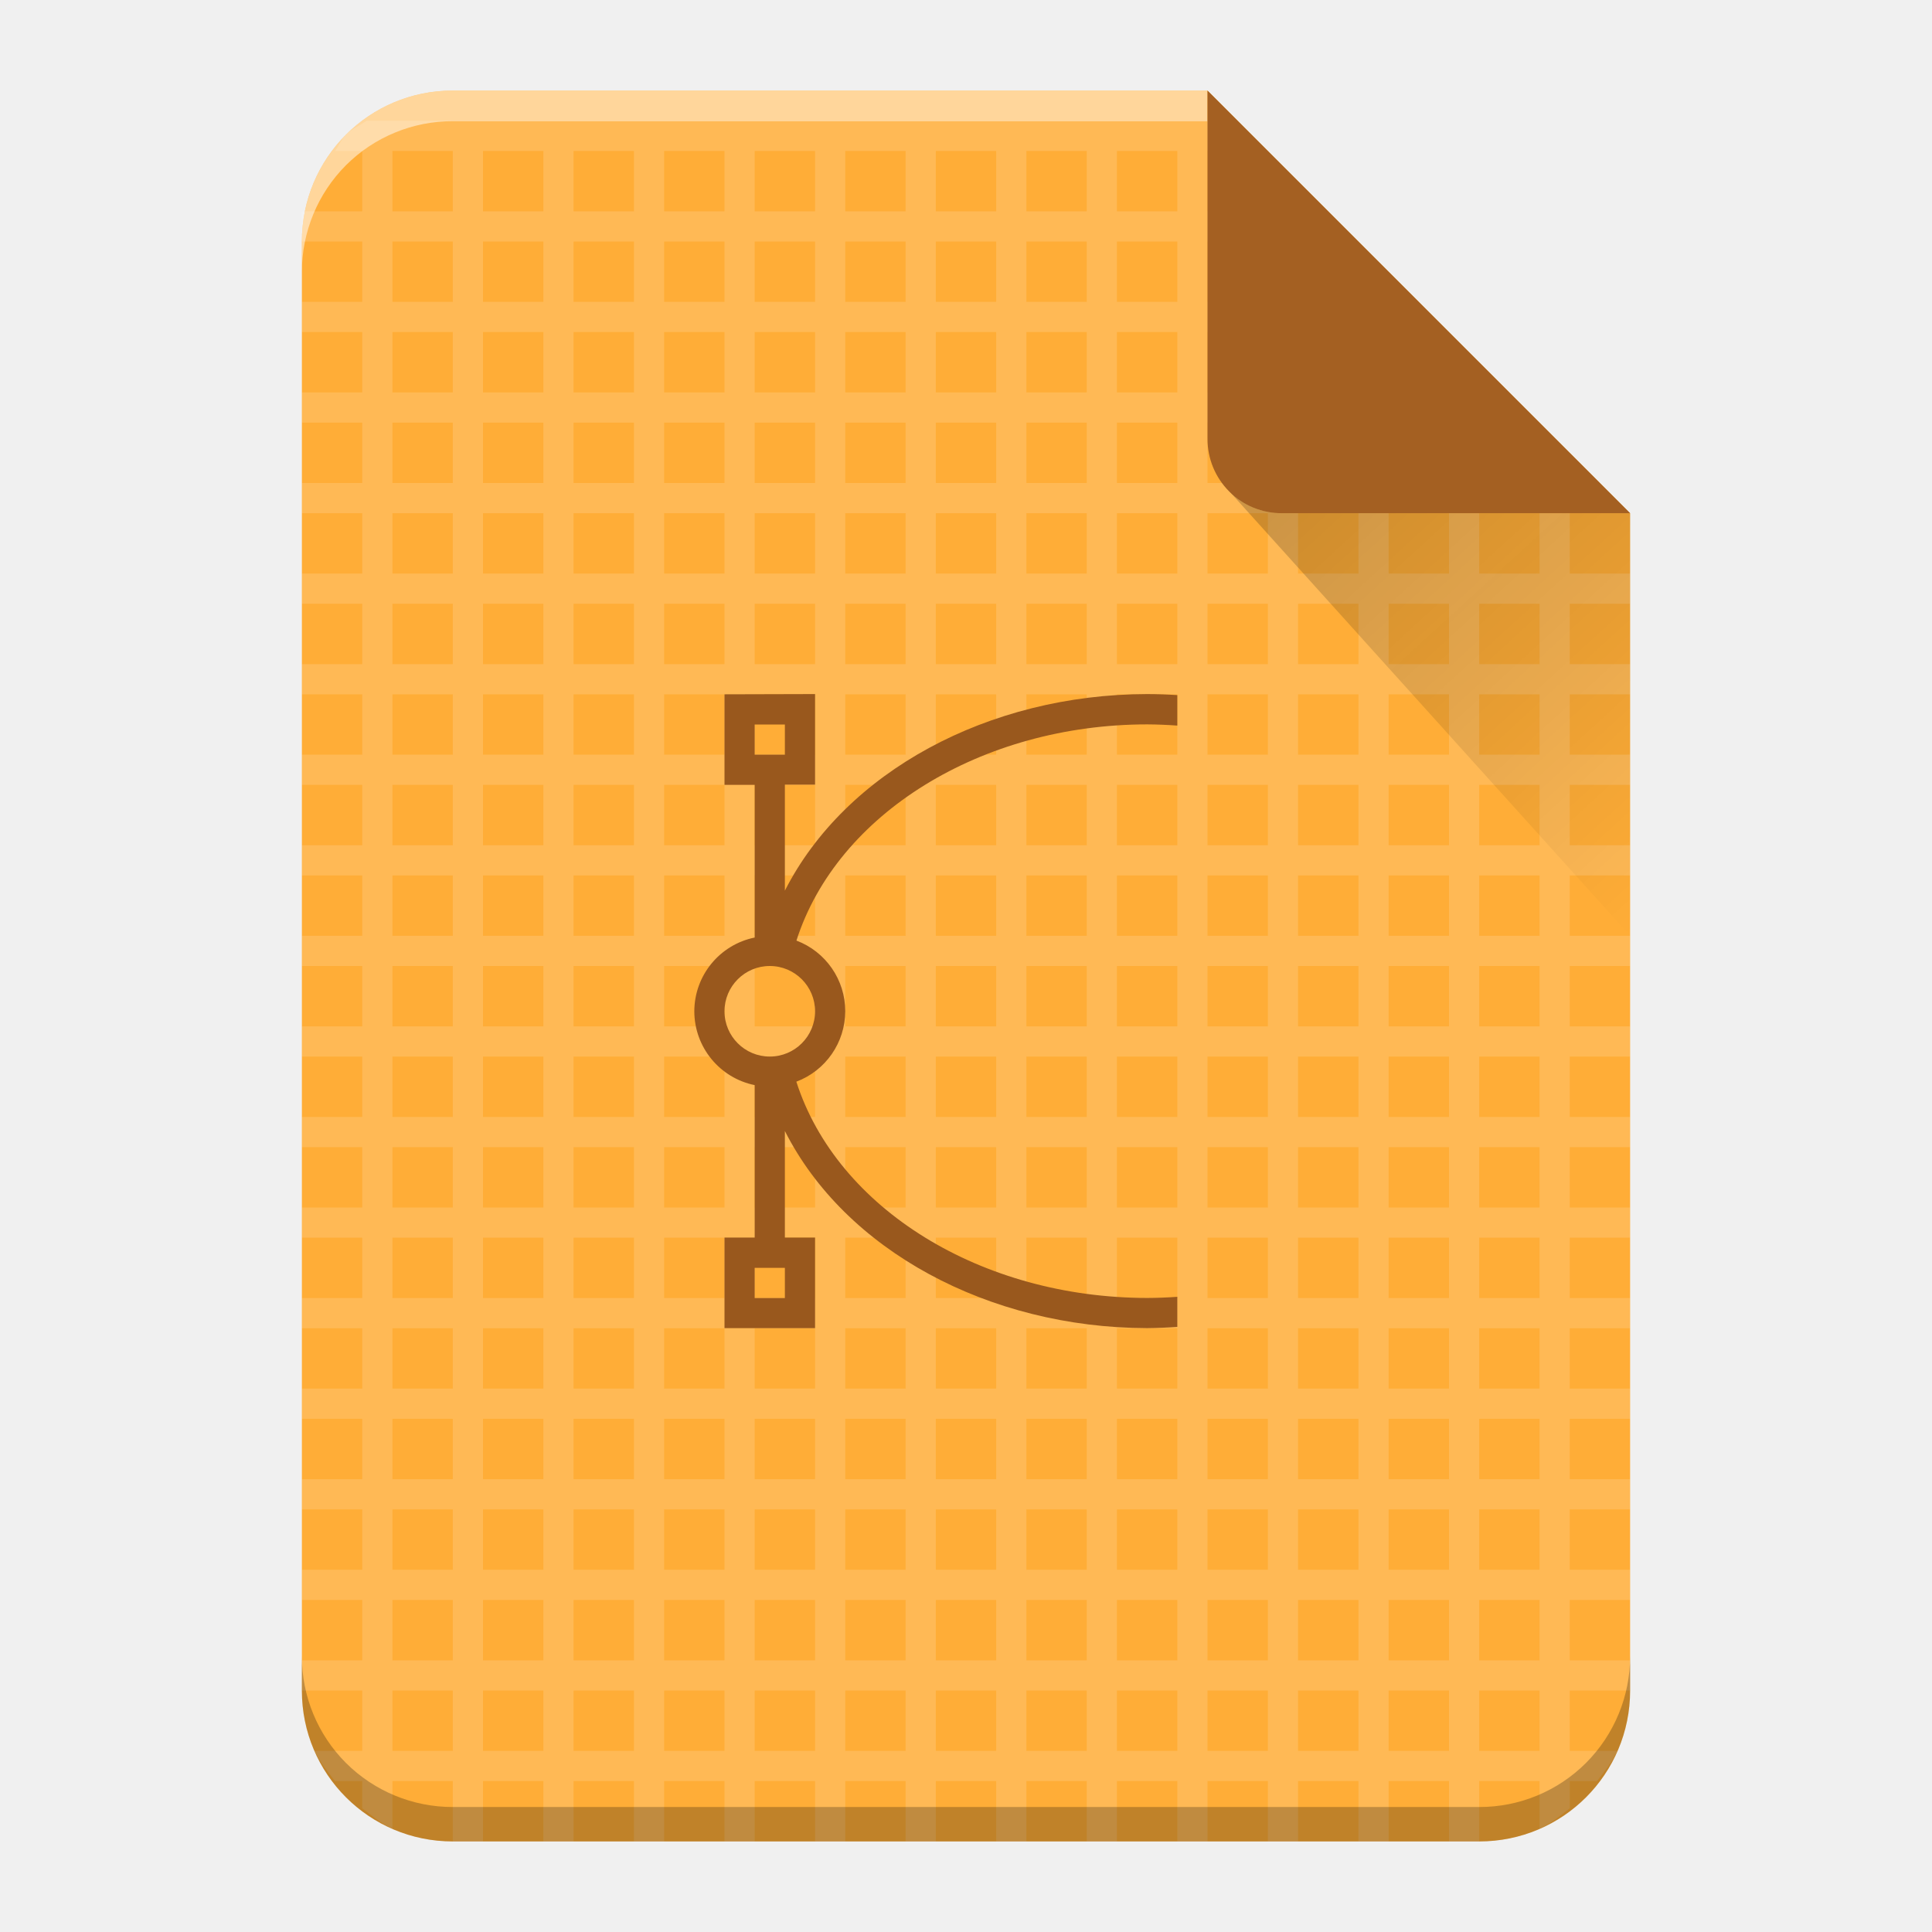
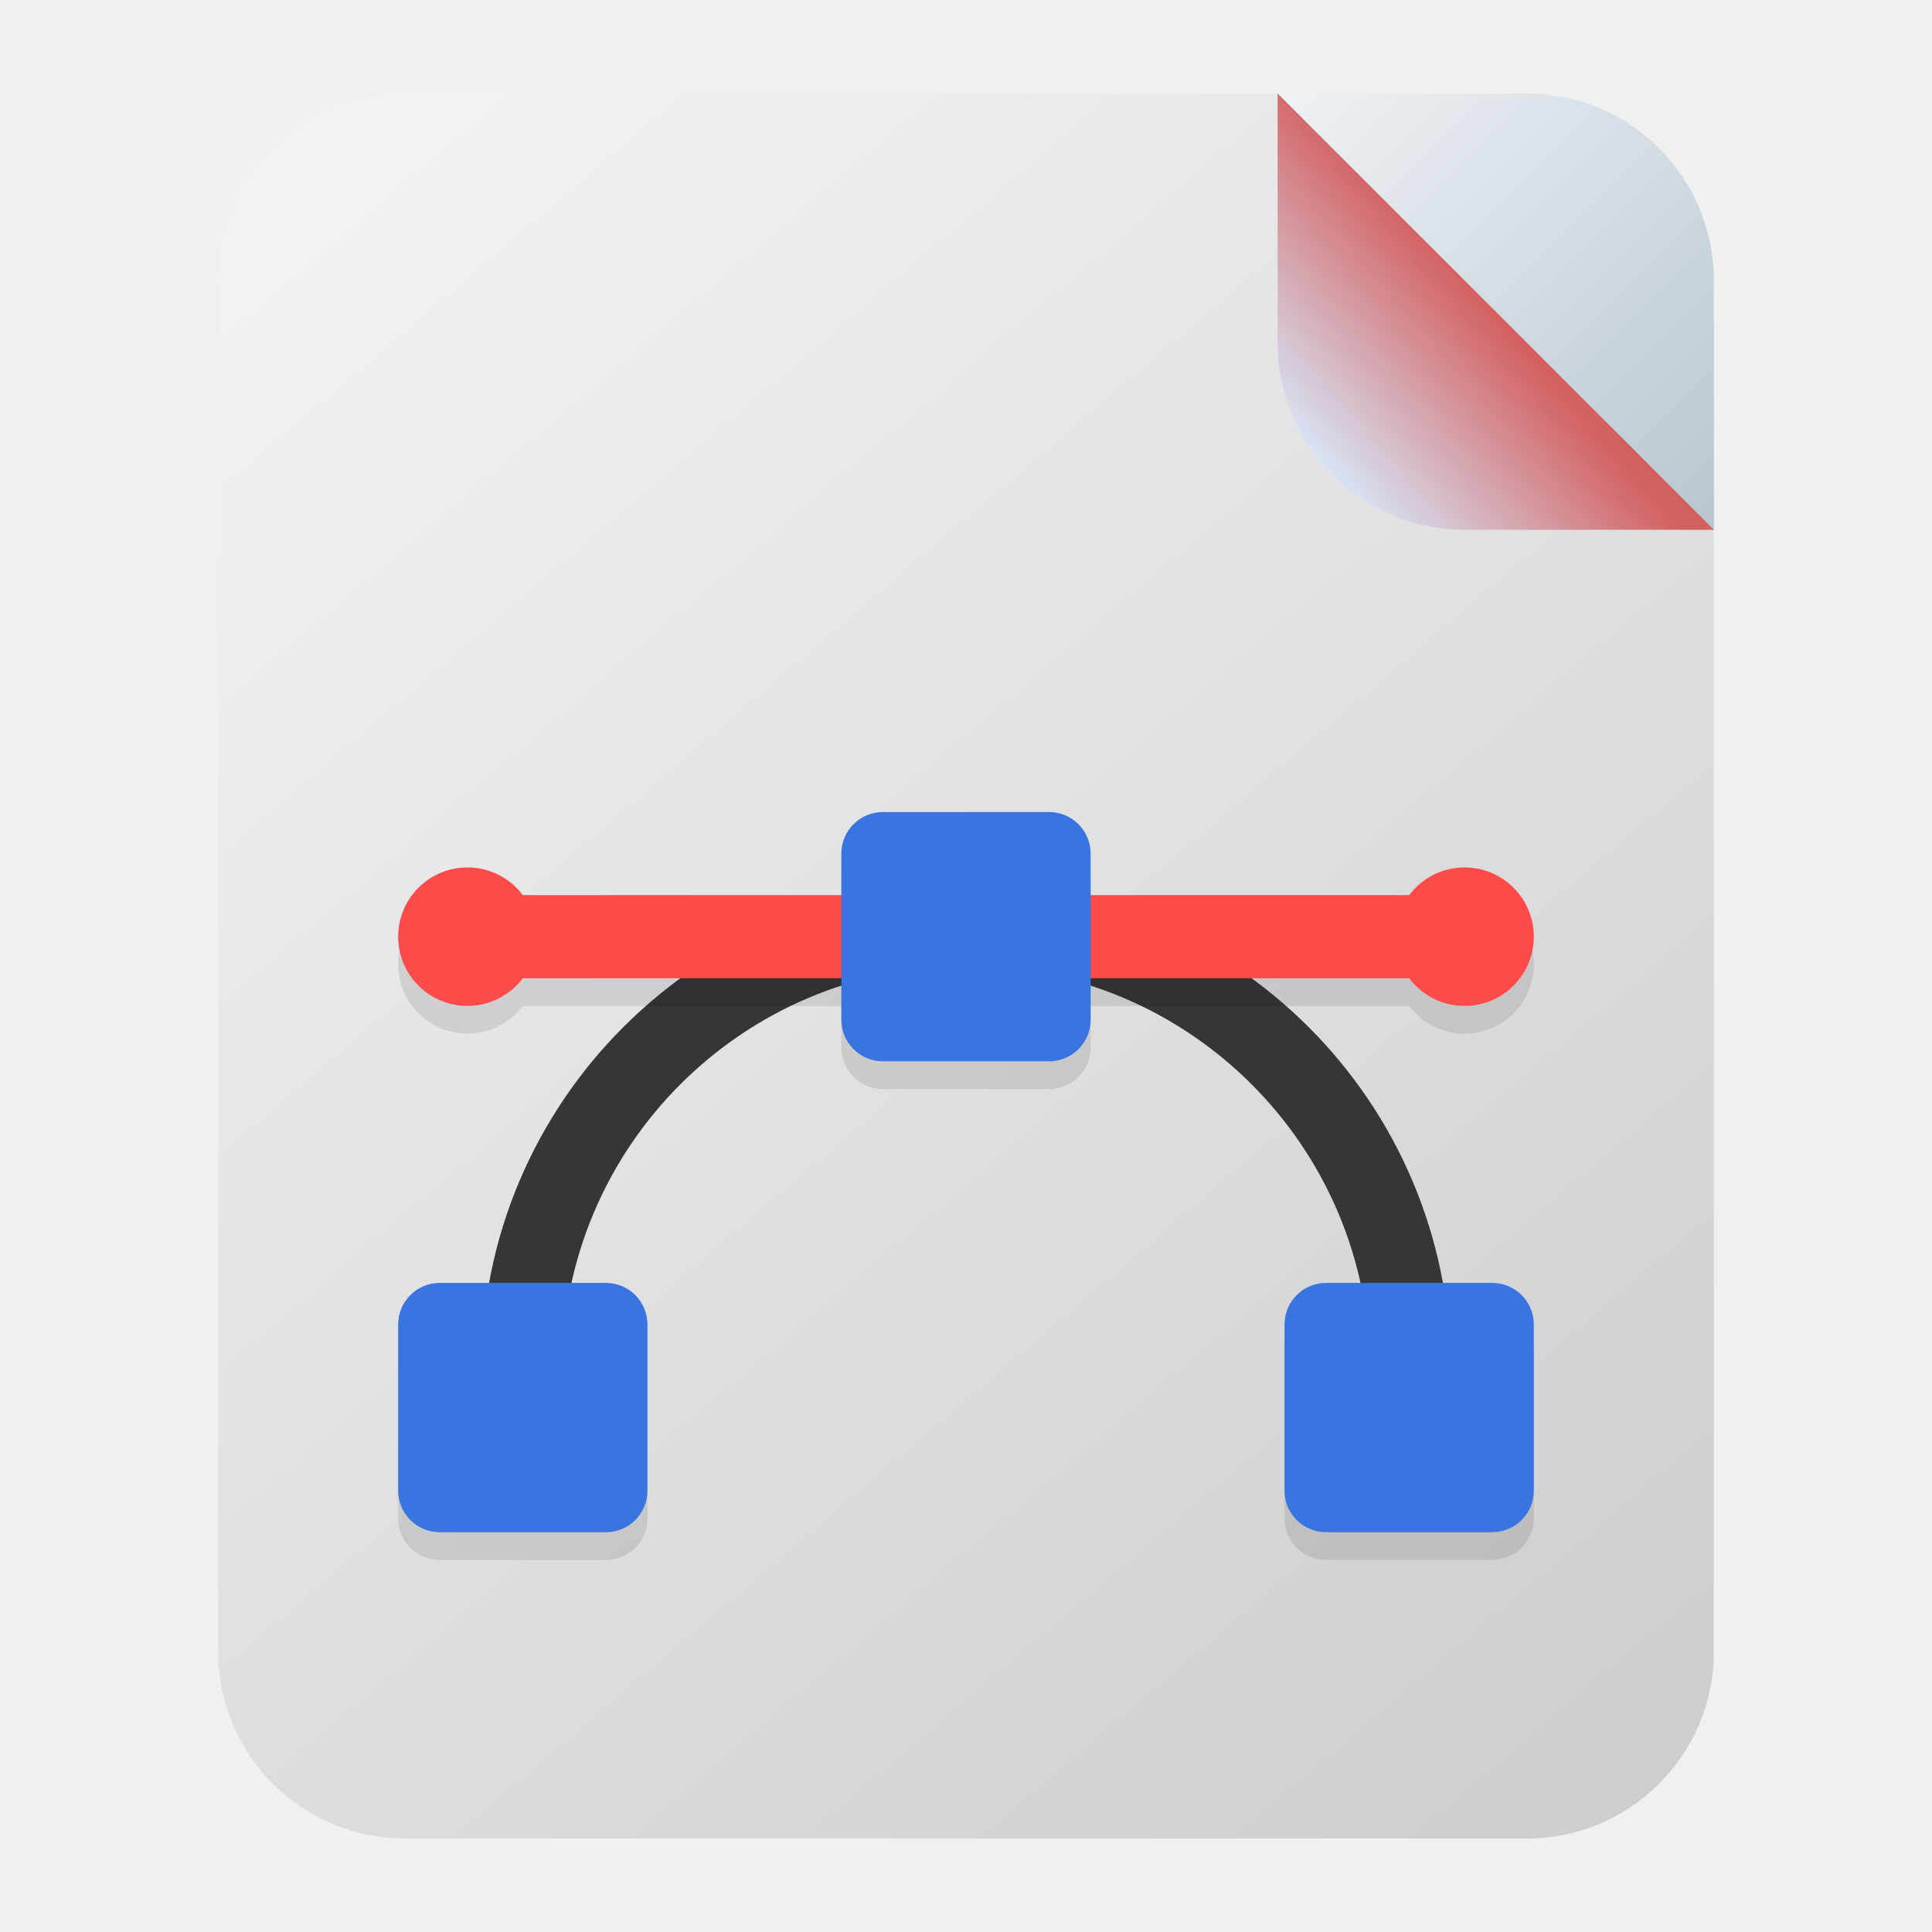
- <svg xmlns="http://www.w3.org/2000/svg" xmlns:xlink="http://www.w3.org/1999/xlink" width="64" height="64" version="1.1" id="svg36">
-   <defs id="defs18">
-     <linearGradient id="b" y1="17" y2="31" x1="40" x2="54" gradientUnits="userSpaceOnUse">
-       <stop stop-color="#060606" id="stop2" />
-       <stop offset="1" stop-opacity="0" id="stop4" />
+ <svg xmlns="http://www.w3.org/2000/svg" xmlns:xlink="http://www.w3.org/1999/xlink" width="62" height="62" version="1" id="svg7">
+   <defs id="defs7">
+     <linearGradient id="linearGradient7">
+       <stop style="stop-color:#f2f2f2;stop-opacity:1" offset="0" id="stop7" />
+       <stop style="stop-color:#cccccc;stop-opacity:1" offset="1" id="stop8" />
    </linearGradient>
-     <linearGradient xlink:href="#a" id="c" gradientUnits="userSpaceOnUse" x1="0" y1="60.774" x2="0" y2="2.345" />
-     <linearGradient id="a" y1="392.36" y2="336.36" x2="0" gradientUnits="userSpaceOnUse" gradientTransform="translate(254 -254)">
-       <stop stop-color="#fff" stop-opacity="0" id="stop8" />
-       <stop offset="1" stop-color="#fff" stop-opacity=".2" id="stop10" />
+     <linearGradient id="linearGradient1">
+       <stop style="stop-color:#d7e3f4;stop-opacity:1" offset="0" id="stop5" />
+       <stop style="stop-color:#d35f5f;stop-opacity:1;" offset="1" id="stop6" />
    </linearGradient>
-     <linearGradient id="d" y1="17.475" y2="31" x1="41.616" x2="54" gradientUnits="userSpaceOnUse" xlink:href="#b">
-       <stop stop-color="#060606" id="stop13" />
-       <stop offset="1" stop-opacity="0" id="stop15" />
+     <linearGradient id="c-3" gradientUnits="userSpaceOnUse" x1="24.072" x2="23.96" y1="0.751" y2="46.057">
+       <stop offset="0" stop-color="#fff" id="stop3" />
+       <stop offset="1" stop-color="#d9d9d9" id="stop4" />
    </linearGradient>
+     <linearGradient id="b-6" gradientUnits="userSpaceOnUse" x1="29.203" x2="34.121" xlink:href="#a-7" y1="24.827" y2="29.225" />
+     <linearGradient id="a-7">
+       <stop offset="0" id="stop1" />
+       <stop offset="1" stop-opacity="0" id="stop2" />
+     </linearGradient>
+     <linearGradient id="d" gradientUnits="userSpaceOnUse" x1="15.949" x2="25.032" xlink:href="#a-7" y1="23.618" y2="33.699" />
+     <linearGradient id="e" gradientUnits="userSpaceOnUse" x1="21.991" x2="29.321" xlink:href="#a-7" y1="33.78" y2="41.932" />
+     <linearGradient id="paint154_linear_890_11" x1="778" y1="812.292" x2="788" y2="812.292" gradientUnits="userSpaceOnUse" gradientTransform="translate(-751,-696)">
+       <stop stop-color="#EFF2F6" id="stop1050" />
+       <stop offset="0.601" stop-color="#B7C6CD" id="stop1051" />
+     </linearGradient>
+     <linearGradient id="paint155_linear_890_11" x1="783" y1="813" x2="783" y2="817" gradientUnits="userSpaceOnUse" gradientTransform="translate(-751,-696)">
+       <stop stop-color="#EFF2F6" id="stop1052" />
+       <stop offset="0.734" stop-color="#B7C6CD" id="stop1053" />
+     </linearGradient>
+     <radialGradient id="paint156_radial_890_11" cx="0" cy="0" r="1" gradientUnits="userSpaceOnUse" gradientTransform="matrix(27.99999,27.99998,-27.99999,27.99998,32.30239,34)">
+       <stop offset="0.601" stop-color="#B7C6CD" id="stop1054" style="stop-color:#384850;stop-opacity:1;" />
+       <stop offset="0.877" stop-color="#EFF2F6" id="stop1055" />
+     </radialGradient>
+     <linearGradient id="paint157_linear_890_11" x1="796.845" y1="799.434" x2="768.901" y2="770.815" gradientUnits="userSpaceOnUse" gradientTransform="matrix(1.166667,0,0,1.166667,-881.1976,-881.8333)">
+       <stop offset="0" stop-color="#2E2E41" id="stop1056" style="stop-color:#424b58;stop-opacity:1;" />
+       <stop offset="0.711" stop-color="#566C80" id="stop1057" style="stop-color:#303c47;stop-opacity:1;" />
+     </linearGradient>
+     <linearGradient id="paint158_linear_890_11" x1="792" y1="794" x2="774" y2="776" gradientUnits="userSpaceOnUse" gradientTransform="translate(-751,-696)">
+       <stop offset="0.304" stop-color="#2E2E41" id="stop1058" />
+       <stop offset="1" stop-color="#566C80" id="stop1059" />
+     </linearGradient>
+     <linearGradient id="paint159_linear_890_11" x1="788" y1="790" x2="778" y2="780" gradientUnits="userSpaceOnUse" gradientTransform="translate(-751,-696)">
+       <stop offset="0.391" stop-color="#5200FF" id="stop1060" />
+       <stop offset="1" stop-color="#0085FF" id="stop1061" />
+     </linearGradient>
+     <linearGradient id="paint160_linear_890_11" x1="784" y1="798" x2="782" y2="796" gradientUnits="userSpaceOnUse" gradientTransform="translate(-751,-696)">
+       <stop stop-color="#FF7E07" id="stop1062" />
+       <stop offset="1" stop-color="#FFE607" id="stop1063" />
+     </linearGradient>
+     <linearGradient id="c-3-6" gradientUnits="userSpaceOnUse" x1="24.072" x2="23.96" y1="0.751" y2="46.057" gradientTransform="matrix(0.9147135,0,0,0.9006815,9.046877,9.383644)">
+       <stop offset="0" stop-color="#fff" id="stop3-2" />
+       <stop offset="1" stop-color="#d9d9d9" id="stop4-9" />
+     </linearGradient>
+     <linearGradient id="b-6-1" gradientUnits="userSpaceOnUse" x1="29.203" x2="34.121" xlink:href="#a-7" y1="24.827" y2="29.225" gradientTransform="matrix(1.110453,0,0,1.093419,4.349116,4.786143)" />
+     <linearGradient id="d-0" gradientUnits="userSpaceOnUse" x1="15.949" x2="25.032" xlink:href="#a-7" y1="23.618" y2="33.699" gradientTransform="matrix(1.110453,0,0,1.093419,4.349116,4.786143)" />
+     <linearGradient id="e-9" gradientUnits="userSpaceOnUse" x1="21.991" x2="29.321" xlink:href="#a-7" y1="33.78" y2="41.932" gradientTransform="matrix(1.110453,0,0,1.093419,4.349116,4.786143)" />
+     <linearGradient id="paint539_linear_890_11" x1="1007" y1="317" x2="951.659" y2="269.565" gradientUnits="userSpaceOnUse" gradientTransform="translate(-952,-258)">
+       <stop offset="0.224" stop-color="#5200FF" id="stop1821" style="stop-color:#de8787;stop-opacity:1" />
+       <stop offset="0.903" stop-color="#0085FF" id="stop1822" style="stop-color:#d38d5f;stop-opacity:1" />
+     </linearGradient>
+     <linearGradient id="paint540_linear_890_11" x1="974.5" y1="274" x2="974.5" y2="280" gradientUnits="userSpaceOnUse" gradientTransform="translate(-952,-258)">
+       <stop offset="0.189" stop-color="#EFF2F6" id="stop1823" />
+       <stop offset="0.85" stop-color="#B7C6CD" id="stop1824" />
+     </linearGradient>
+     <linearGradient id="paint541_linear_890_11" x1="983" y1="282" x2="983" y2="288" gradientUnits="userSpaceOnUse" gradientTransform="translate(-952,-258)">
+       <stop offset="0.189" stop-color="#EFF2F6" id="stop1825" />
+       <stop offset="0.85" stop-color="#B7C6CD" id="stop1826" />
+     </linearGradient>
+     <linearGradient id="paint542_linear_890_11" x1="983" y1="290" x2="983" y2="296" gradientUnits="userSpaceOnUse" gradientTransform="translate(-952,-270.7)">
+       <stop offset="0.189" stop-color="#EFF2F6" id="stop1827" />
+       <stop offset="0.85" stop-color="#B7C6CD" id="stop1828" />
+     </linearGradient>
+     <linearGradient id="paint543_linear_890_11" x1="978.5" y1="298" x2="978.5" y2="304" gradientUnits="userSpaceOnUse" gradientTransform="translate(-948.5,-270.7)">
+       <stop offset="0.189" stop-color="#EFF2F6" id="stop1829" />
+       <stop offset="0.85" stop-color="#B7C6CD" id="stop1830" />
+     </linearGradient>
+     <linearGradient id="paint544_linear_890_11" x1="993" y1="261" x2="1007" y2="275" gradientUnits="userSpaceOnUse" gradientTransform="translate(-952,-258)">
+       <stop stop-color="#EFF2F6" id="stop1831" />
+       <stop offset="1" stop-color="#B7C6CD" id="stop1832" />
+     </linearGradient>
+     <linearGradient id="paint545_linear_890_11" x1="1000.58" y1="267.417" x2="994.75" y2="273.25" gradientUnits="userSpaceOnUse" gradientTransform="translate(-952,-258)">
+       <stop stop-color="#5200FF" id="stop1833" style="stop-color:#d35f5f;stop-opacity:1" />
+       <stop offset="1" stop-color="#0085FF" id="stop1834" style="stop-color:#ff9955;stop-opacity:1" />
+     </linearGradient>
+     <linearGradient xlink:href="#linearGradient1" id="linearGradient6" x1="42.401" y1="14.854" x2="48" y2="10" gradientUnits="userSpaceOnUse" />
+     <linearGradient xlink:href="#linearGradient7" id="linearGradient8" x1="10.481" y1="6.752" x2="55" y2="59" gradientUnits="userSpaceOnUse" />
  </defs>
-   <path d="M 40,3 H 15 c -2.77,0 -5,2.23 -5,5 v 48 c 0,2.77 2.23,5 5,5 h 34 c 2.77,0 5,-2.23 5,-5 V 17 Z" id="path20" style="fill:#ffad37" />
-   <path d="M 12.146,4 C 11.922,4.16 11.656,4.266 11.461,4.46 11.308,4.614 11.231,4.828 11.1,5 H 12 v 2 h -2 v 1 h 2 v 2 h -2 v 1 h 2 v 2 h -2 v 1 h 2 v 2 h -2 v 1 h 2 v 2 h -2 v 1 h 2 v 2 h -2 v 1 h 2 v 2 h -2 v 1 h 2 v 2 h -2 v 1 h 2 v 2 h -2 v 1 h 2 v 2 h -2 v 1 h 2 v 2 h -2 v 1 h 2 v 2 h -2 v 1 h 2 v 2 h -2 v 1 h 2 v 2 h -2 v 1 h 2 v 2 h -2 v 1 h 2 v 2 h -2 v 1 h 2 v 2 h -2 v 1 h 2 v 2 h -1.574 c 0.163,0.374 0.428,0.68 0.674,1 H 12 v 0.9 c 0.32,0.246 0.626,0.51 1,0.674 V 59 h 2 v 2 h 1 v -2 h 2 v 2 h 1 v -2 h 2 v 2 h 1 v -2 h 2 v 2 h 1 v -2 h 2 v 2 h 1 v -2 h 2 v 2 h 1 v -2 h 2 v 2 h 1 v -2 h 2 v 2 h 1 v -2 h 2 v 2 h 1 v -2 h 2 v 2 h 1 v -2 h 2 v 2 h 1 v -2 h 2 v 2 h 1 v -2 h 2 v 1.574 c 0.374,-0.163 0.68,-0.428 1,-0.674 V 59 h 0.9 c 0.246,-0.32 0.51,-0.626 0.674,-1 H 52 v -2 h 2 v -1 h -2 v -2 h 2 v -1 h -2 v -2 h 2 v -1 h -2 v -2 h 2 v -1 h -2 v -2 h 2 v -1 h -2 v -2 h 2 v -1 h -2 v -2 h 2 v -1 h -2 v -2 h 2 v -1 h -2 v -2 h 2 v -1 h -2 v -2 h 2 v -1 h -2 v -2 h 2 v -1 h -2 v -2 h 2 v -1 h -2 v -2 h 2 v -1 h -2 v -2 h 2 l -1,-1 h -1 v -1 l -1,-1 v 2 h -2 v -2 h 2 l -1,-1 h -1 v -1 l -1,-1 v 2 h -2 v -2 h 2 L 47,10 H 46 V 9 L 45,8 v 2 H 43 V 8 h 2 L 44,7 H 43 V 6 L 42,5 V 7 H 40 V 5 h 2 L 41,4 Z M 13,5 h 2 v 2 h -2 z m 3,0 h 2 v 2 h -2 z m 3,0 h 2 v 2 h -2 z m 3,0 h 2 v 2 h -2 z m 3,0 h 2 v 2 h -2 z m 3,0 h 2 v 2 h -2 z m 3,0 h 2 v 2 h -2 z m 3,0 h 2 v 2 h -2 z m 3,0 h 2 V 7 H 37 Z M 13,8 h 2 v 2 h -2 z m 3,0 h 2 v 2 h -2 z m 3,0 h 2 v 2 h -2 z m 3,0 h 2 v 2 h -2 z m 3,0 h 2 v 2 h -2 z m 3,0 h 2 v 2 h -2 z m 3,0 h 2 v 2 h -2 z m 3,0 h 2 v 2 h -2 z m 3,0 h 2 v 2 h -2 z m 3,0 h 2 v 2 h -2 z m -27,3 h 2 v 2 h -2 z m 3,0 h 2 v 2 h -2 z m 3,0 h 2 v 2 h -2 z m 3,0 h 2 v 2 h -2 z m 3,0 h 2 v 2 h -2 z m 3,0 h 2 v 2 h -2 z m 3,0 h 2 v 2 h -2 z m 3,0 h 2 v 2 h -2 z m 3,0 h 2 v 2 h -2 z m 3,0 h 2 v 2 h -2 z m 3,0 h 2 v 2 h -2 z m -30,3 h 2 v 2 h -2 z m 3,0 h 2 v 2 h -2 z m 3,0 h 2 v 2 h -2 z m 3,0 h 2 v 2 h -2 z m 3,0 h 2 v 2 h -2 z m 3,0 h 2 v 2 h -2 z m 3,0 h 2 v 2 h -2 z m 3,0 h 2 v 2 h -2 z m 3,0 h 2 v 2 h -2 z m 3,0 h 2 v 2 h -2 z m 3,0 h 2 v 2 h -2 z m 3,0 h 2 v 2 h -2 z m -33,3 h 2 v 2 h -2 z m 3,0 h 2 v 2 h -2 z m 3,0 h 2 v 2 h -2 z m 3,0 h 2 v 2 h -2 z m 3,0 h 2 v 2 h -2 z m 3,0 h 2 v 2 h -2 z m 3,0 h 2 v 2 h -2 z m 3,0 h 2 v 2 h -2 z m 3,0 h 2 v 2 h -2 z m 3,0 h 2 v 2 h -2 z m 3,0 h 2 v 2 h -2 z m 3,0 h 2 v 2 h -2 z m 3,0 h 2 v 2 h -2 z m -36,3 h 2 v 2 h -2 z m 3,0 h 2 v 2 h -2 z m 3,0 h 2 v 2 h -2 z m 3,0 h 2 v 2 h -2 z m 3,0 h 2 v 2 h -2 z m 3,0 h 2 v 2 h -2 z m 3,0 h 2 v 2 h -2 z m 3,0 h 2 v 2 h -2 z m 3,0 h 2 v 2 h -2 z m 3,0 h 2 v 2 h -2 z m 3,0 h 2 v 2 h -2 z m 3,0 h 2 v 2 h -2 z m 3,0 h 2 v 2 h -2 z m -36,3 h 2 v 2 h -2 z m 3,0 h 2 v 2 h -2 z m 3,0 h 2 v 2 h -2 z m 3,0 h 2 v 2 h -2 z m 3,0 h 2 v 2 h -2 z m 3,0 h 2 v 2 h -2 z m 3,0 h 2 v 2 h -2 z m 3,0 h 2 v 2 h -2 z m 3,0 h 2 v 2 h -2 z m 3,0 h 2 v 2 h -2 z m 3,0 h 2 v 2 h -2 z m 3,0 h 2 v 2 h -2 z m 3,0 h 2 v 2 h -2 z m -36,3 h 2 v 2 h -2 z m 3,0 h 2 v 2 h -2 z m 3,0 h 2 v 2 h -2 z m 3,0 h 2 v 2 h -2 z m 3,0 h 2 v 2 h -2 z m 3,0 h 2 v 2 h -2 z m 3,0 h 2 v 2 h -2 z m 3,0 h 2 v 2 h -2 z m 3,0 h 2 v 2 h -2 z m 3,0 h 2 v 2 h -2 z m 3,0 h 2 v 2 h -2 z m 3,0 h 2 v 2 h -2 z m 3,0 h 2 v 2 h -2 z m -36,3 h 2 v 2 h -2 z m 3,0 h 2 v 2 h -2 z m 3,0 h 2 v 2 h -2 z m 3,0 h 2 v 2 h -2 z m 3,0 h 2 v 2 h -2 z m 3,0 h 2 v 2 h -2 z m 3,0 h 2 v 2 h -2 z m 3,0 h 2 v 2 h -2 z m 3,0 h 2 v 2 h -2 z m 3,0 h 2 v 2 h -2 z m 3,0 h 2 v 2 h -2 z m 3,0 h 2 v 2 h -2 z m 3,0 h 2 v 2 h -2 z m -36,3 h 2 v 2 h -2 z m 3,0 h 2 v 2 h -2 z m 3,0 h 2 v 2 h -2 z m 3,0 h 2 v 2 h -2 z m 3,0 h 2 v 2 h -2 z m 3,0 h 2 v 2 h -2 z m 3,0 h 2 v 2 h -2 z m 3,0 h 2 v 2 h -2 z m 3,0 h 2 v 2 h -2 z m 3,0 h 2 v 2 h -2 z m 3,0 h 2 v 2 h -2 z m 3,0 h 2 v 2 h -2 z m 3,0 h 2 v 2 h -2 z m -36,3 h 2 v 2 h -2 z m 3,0 h 2 v 2 h -2 z m 3,0 h 2 v 2 h -2 z m 3,0 h 2 v 2 h -2 z m 3,0 h 2 v 2 h -2 z m 3,0 h 2 v 2 h -2 z m 3,0 h 2 v 2 h -2 z m 3,0 h 2 v 2 h -2 z m 3,0 h 2 v 2 h -2 z m 3,0 h 2 v 2 h -2 z m 3,0 h 2 v 2 h -2 z m 3,0 h 2 v 2 h -2 z m 3,0 h 2 v 2 h -2 z m -36,3 h 2 v 2 h -2 z m 3,0 h 2 v 2 h -2 z m 3,0 h 2 v 2 h -2 v -1 z m 3,0 h 2 v 2 h -2 v -1 z m 3,0 h 2 v 2 h -2 v -1 z m 3,0 h 2 v 2 h -2 v -1 z m 3,0 h 2 v 2 h -2 v -1 z m 3,0 h 2 v 2 h -2 v -1 z m 3,0 h 2 v 2 h -2 v -1 z m 3,0 h 2 v 2 h -2 v -1 z m 3,0 h 2 v 2 h -2 v -1 z m 3,0 h 2 v 2 h -2 v -1 z m 3,0 h 2 v 2 h -2 z m -36,3 h 2 v 2 h -2 z m 3,0 h 2 v 2 h -2 z m 3,0 h 2 v 2 h -2 z m 3,0 h 2 v 2 h -2 v -1 z m 3,0 h 2 v 2 h -2 v -1 z m 3,0 h 2 v 2 h -2 v -1 z m 3,0 h 2 v 2 h -2 v -1 z m 3,0 h 2 v 2 h -2 v -1 z m 3,0 h 2 v 2 h -2 v -1 z m 3,0 h 2 v 2 h -2 v -1 z m 3,0 h 2 v 2 h -2 v -1 z m 3,0 h 2 v 2 h -2 v -1 z m 3,0 h 2 v 2 h -2 v -1 z m -36,3 h 2 v 2 h -2 z m 3,0 h 2 v 2 h -2 z m 3,0 h 2 v 2 h -2 z m 3,0 h 2 v 2 h -2 z m 3,0 h 2 v 2 h -2 z m 3,0 h 2 v 2 h -2 z m 3,0 h 2 v 2 h -2 z m 3,0 h 2 v 2 h -2 z m 3,0 h 2 v 2 h -2 z m 3,0 h 2 v 2 h -2 z m 3,0 h 2 v 2 h -2 z m 3,0 h 2 v 2 h -2 z m 3,0 h 2 v 2 h -2 z m -36,3 h 2 v 2 h -2 z m 3,0 h 2 v 2 h -2 z m 3,0 h 2 v 2 h -2 z m 3,0 h 2 v 2 h -2 z m 3,0 h 2 v 2 h -2 z m 3,0 h 2 v 2 h -2 z m 3,0 h 2 v 2 h -2 z m 3,0 h 2 v 2 h -2 z m 3,0 h 2 v 2 h -2 z m 3,0 h 2 v 2 h -2 z m 3,0 h 2 v 2 h -2 z m 3,0 h 2 v 2 h -2 z m 3,0 h 2 v 2 h -2 z m -36,3 h 2 v 2 h -2 z m 3,0 h 2 v 2 h -2 z m 3,0 h 2 v 2 h -2 z m 3,0 h 2 v 2 h -2 z m 3,0 h 2 v 2 h -2 z m 3,0 h 2 v 2 h -2 z m 3,0 h 2 v 2 h -2 z m 3,0 h 2 v 2 h -2 z m 3,0 h 2 v 2 h -2 z m 3,0 h 2 v 2 h -2 z m 3,0 h 2 v 2 h -2 v -1 z m 3,0 h 2 v 2 h -2 v -1 z m 3,0 h 2 v 2 h -2 v -1 z m -36,3 h 2 v 2 h -2 z m 3,0 h 2 v 2 h -2 z m 3,0 h 2 v 2 h -2 z m 3,0 h 2 v 2 h -2 z m 3,0 h 2 v 2 h -2 z m 3,0 h 2 v 2 h -2 z m 3,0 h 2 v 2 h -2 z m 3,0 h 2 v 2 h -2 z m 3,0 h 2 v 2 h -2 z m 3,0 h 2 v 2 h -2 z m 3,0 h 2 v 2 h -2 z m 3,0 h 2 v 2 h -2 z m 3,0 h 2 v 2 h -2 z m -36,3 h 2 v 2 h -2 z m 3,0 h 2 v 2 h -2 z m 3,0 h 2 v 2 h -2 z m 3,0 h 2 v 2 h -2 z m 3,0 h 2 v 2 h -2 z m 3,0 h 2 v 2 h -2 z m 3,0 h 2 v 2 h -2 z m 3,0 h 2 v 2 h -2 z m 3,0 h 2 v 2 h -2 z m 3,0 h 2 v 2 h -2 z m 3,0 h 2 v 2 h -2 z m 3,0 h 2 v 2 h -2 z m 3,0 h 2 v 2 h -2 z" id="path22" style="color:#000000;opacity:0.15;fill:#ffffff" />
-   <path d="m 24,23 v 3 h 1 v 5.057 a 2.5,2.5 0 0 0 -2,2.443 2.5,2.5 0 0 0 2,2.446 v 5.05 h -1 v 3 h 3 v -3 h -1 v -3.53 a 13,10.5 0 0 0 12,6.53 13,10.5 0 0 0 1,-0.041 V 42.959 A 12,9.5 0 0 1 38,42.996 12,9.5 0 0 1 26.38,35.832 2.5,2.5 0 0 0 28,33.496 2.5,2.5 0 0 0 26.383,31.158 12,9.5 0 0 1 38,23.996 a 12,9.5 0 0 1 1,0.04 v -1.01 a 13,10.5 0 0 0 -1,-0.034 13,10.5 0 0 0 -12,6.512 v -3.512 h 1 v -3 z m 1,1 h 1 v 1 h -1 z m 0.5,8 A 1.5,1.5 0 0 1 27,33.5 1.5,1.5 0 0 1 25.5,35 1.5,1.5 0 0 1 24,33.5 1.5,1.5 0 0 1 25.5,32 M 25,42 h 1 v 1 h -1 z" id="path24" style="color:#000000;fill:#99581d" />
-   <path d="M 40,3 H 15 c -2.77,0 -5,2.23 -5,5 v 48 c 0,2.77 2.23,5 5,5 h 34 c 2.77,0 5,-2.23 5,-5 V 17 Z" id="path26" style="fill:url(#c)" />
-   <path d="M 40,3 H 15 C 12.23,3 10,5.23 10,8 V 9.014 A 5.005,5.005 0 0 1 11.46,5.474 4.989,4.989 0 0 1 15,4.015 H 40 V 4 Z" id="path28" style="opacity:0.5;fill:#ffffff" />
-   <path d="M 54,54.86 A 5.004,5.004 0 0 1 52.54,58.398 4.989,4.989 0 0 1 49,59.86 H 15 A 5.005,5.005 0 0 1 11.46,58.4 4.989,4.989 0 0 1 10,54.86 V 56 c 0,2.77 2.23,5 5,5 h 34 c 2.77,0 5,-2.23 5,-5 z" id="path30" style="opacity:0.25;fill-opacity:0.992" />
-   <path d="M 40,3 V 14.535 A 2.456,2.456 0 0 0 42.465,17 H 54 Z" id="path32" style="fill:#a46022;fill-rule:evenodd" />
-   <path d="M 40.73,16.283 54,31 V 17 H 42.465 c -0.68,0 -1.29,-0.276 -1.735,-0.717 z" id="path34" style="opacity:0.2;fill:url(#d);fill-rule:evenodd" />
+   <path d="M 7,9 C 7,5.686 9.686,3 13,3 h 34 c 4.42,0 8,3.582 8,8 v 42 c 0,3.314 -2.69,6 -6,6 H 13 C 9.686,59 7,56.314 7,53 Z" id="path526" style="fill:url(#linearGradient8)" />
+   <path d="m 41,3 h 8 c 3.31,0 6,2.686 6,6 v 8 h -6 c -4.418,0 -8,-3.582 -8,-8 z" id="path531" style="fill:url(#paint544_linear_890_11)" />
+   <path d="M 41,11 V 3 l 14,14 h -8 c -3.314,0 -6,-2.686 -6,-6 z" id="path532" style="fill:url(#linearGradient6);fill-opacity:1" />
+   <g id="g1" transform="matrix(0.8888889,0,0,0.8888889,1.051274,-37.0227)">
+     <path style="fill:#363636" d="m 33.692,73.609 a 17.5,17.5 0 0 0 -17.5,17.5 17.5,17.5 0 0 0 0.063,1.458 h 2.928 a 14.583,14.583 0 0 1 -0.074,-1.458 14.583,14.583 0 0 1 14.555,-14.583 14.583,14.583 0 0 1 0.028,0 14.583,14.583 0 0 1 14.583,14.583 14.583,14.583 0 0 1 -0.074,1.458 h 2.928 a 17.5,17.5 0 0 0 0.063,-1.458 17.5,17.5 0 0 0 -17.5,-17.5 z" id="path2" />
+     <path style="opacity:0.1" d="m 15.692,73.967 a 2.5,2.5 0 0 0 -2.5,2.5 2.5,2.5 0 0 0 2.5,2.5 2.5,2.5 0 0 0 2,-1 h 32 a 2.5,2.5 0 0 0 2,1 2.5,2.5 0 0 0 2.5,-2.5 2.5,2.5 0 0 0 -2.5,-2.5 2.5,2.5 0 0 0 -2,1 h -32 a 2.5,2.5 0 0 0 -2,-1 z" id="path3" />
+     <rect style="fill:#ff4b4b" width="33" height="3" x="17.192" y="73.967" id="rect3" />
+     <path style="opacity:0.1" d="m 30.692,71.967 c -0.831,0 -1.5,0.669 -1.5,1.5 v 6 c 0,0.831 0.669,1.5 1.5,1.5 h 6 c 0.831,0 1.5,-0.669 1.5,-1.5 v -6 c 0,-0.831 -0.669,-1.5 -1.5,-1.5 z m -16,17 c -0.831,0 -1.5,0.669 -1.5,1.5 v 6 c 0,0.831 0.669,1.5 1.5,1.5 h 6 c 0.831,0 1.5,-0.669 1.5,-1.5 v -6 c 0,-0.831 -0.669,-1.5 -1.5,-1.5 z m 32,0 c -0.831,0 -1.5,0.669 -1.5,1.5 v 6 c 0,0.831 0.669,1.5 1.5,1.5 h 6 c 0.831,0 1.5,-0.669 1.5,-1.5 v -6 c 0,-0.831 -0.669,-1.5 -1.5,-1.5 z" id="path4" />
+     <rect style="fill:#3974e1" width="9" height="9" x="13.192" y="87.967" rx="1.5" ry="1.5" id="rect4-3" />
+     <rect style="fill:#3974e1" width="9" height="9" x="45.192" y="87.967" rx="1.5" ry="1.5" id="rect5-6" />
+     <circle style="fill:#ff4b4b" cx="51.692" cy="75.467" r="2.5" id="circle5" />
+     <rect style="fill:#3974e1" width="9" height="9" x="29.192" y="70.967" rx="1.5" ry="1.5" id="rect6-7" />
+     <circle style="fill:#ff4b4b" cx="15.692" cy="75.467" r="2.5" id="circle6-5" />
+   </g>
</svg>
